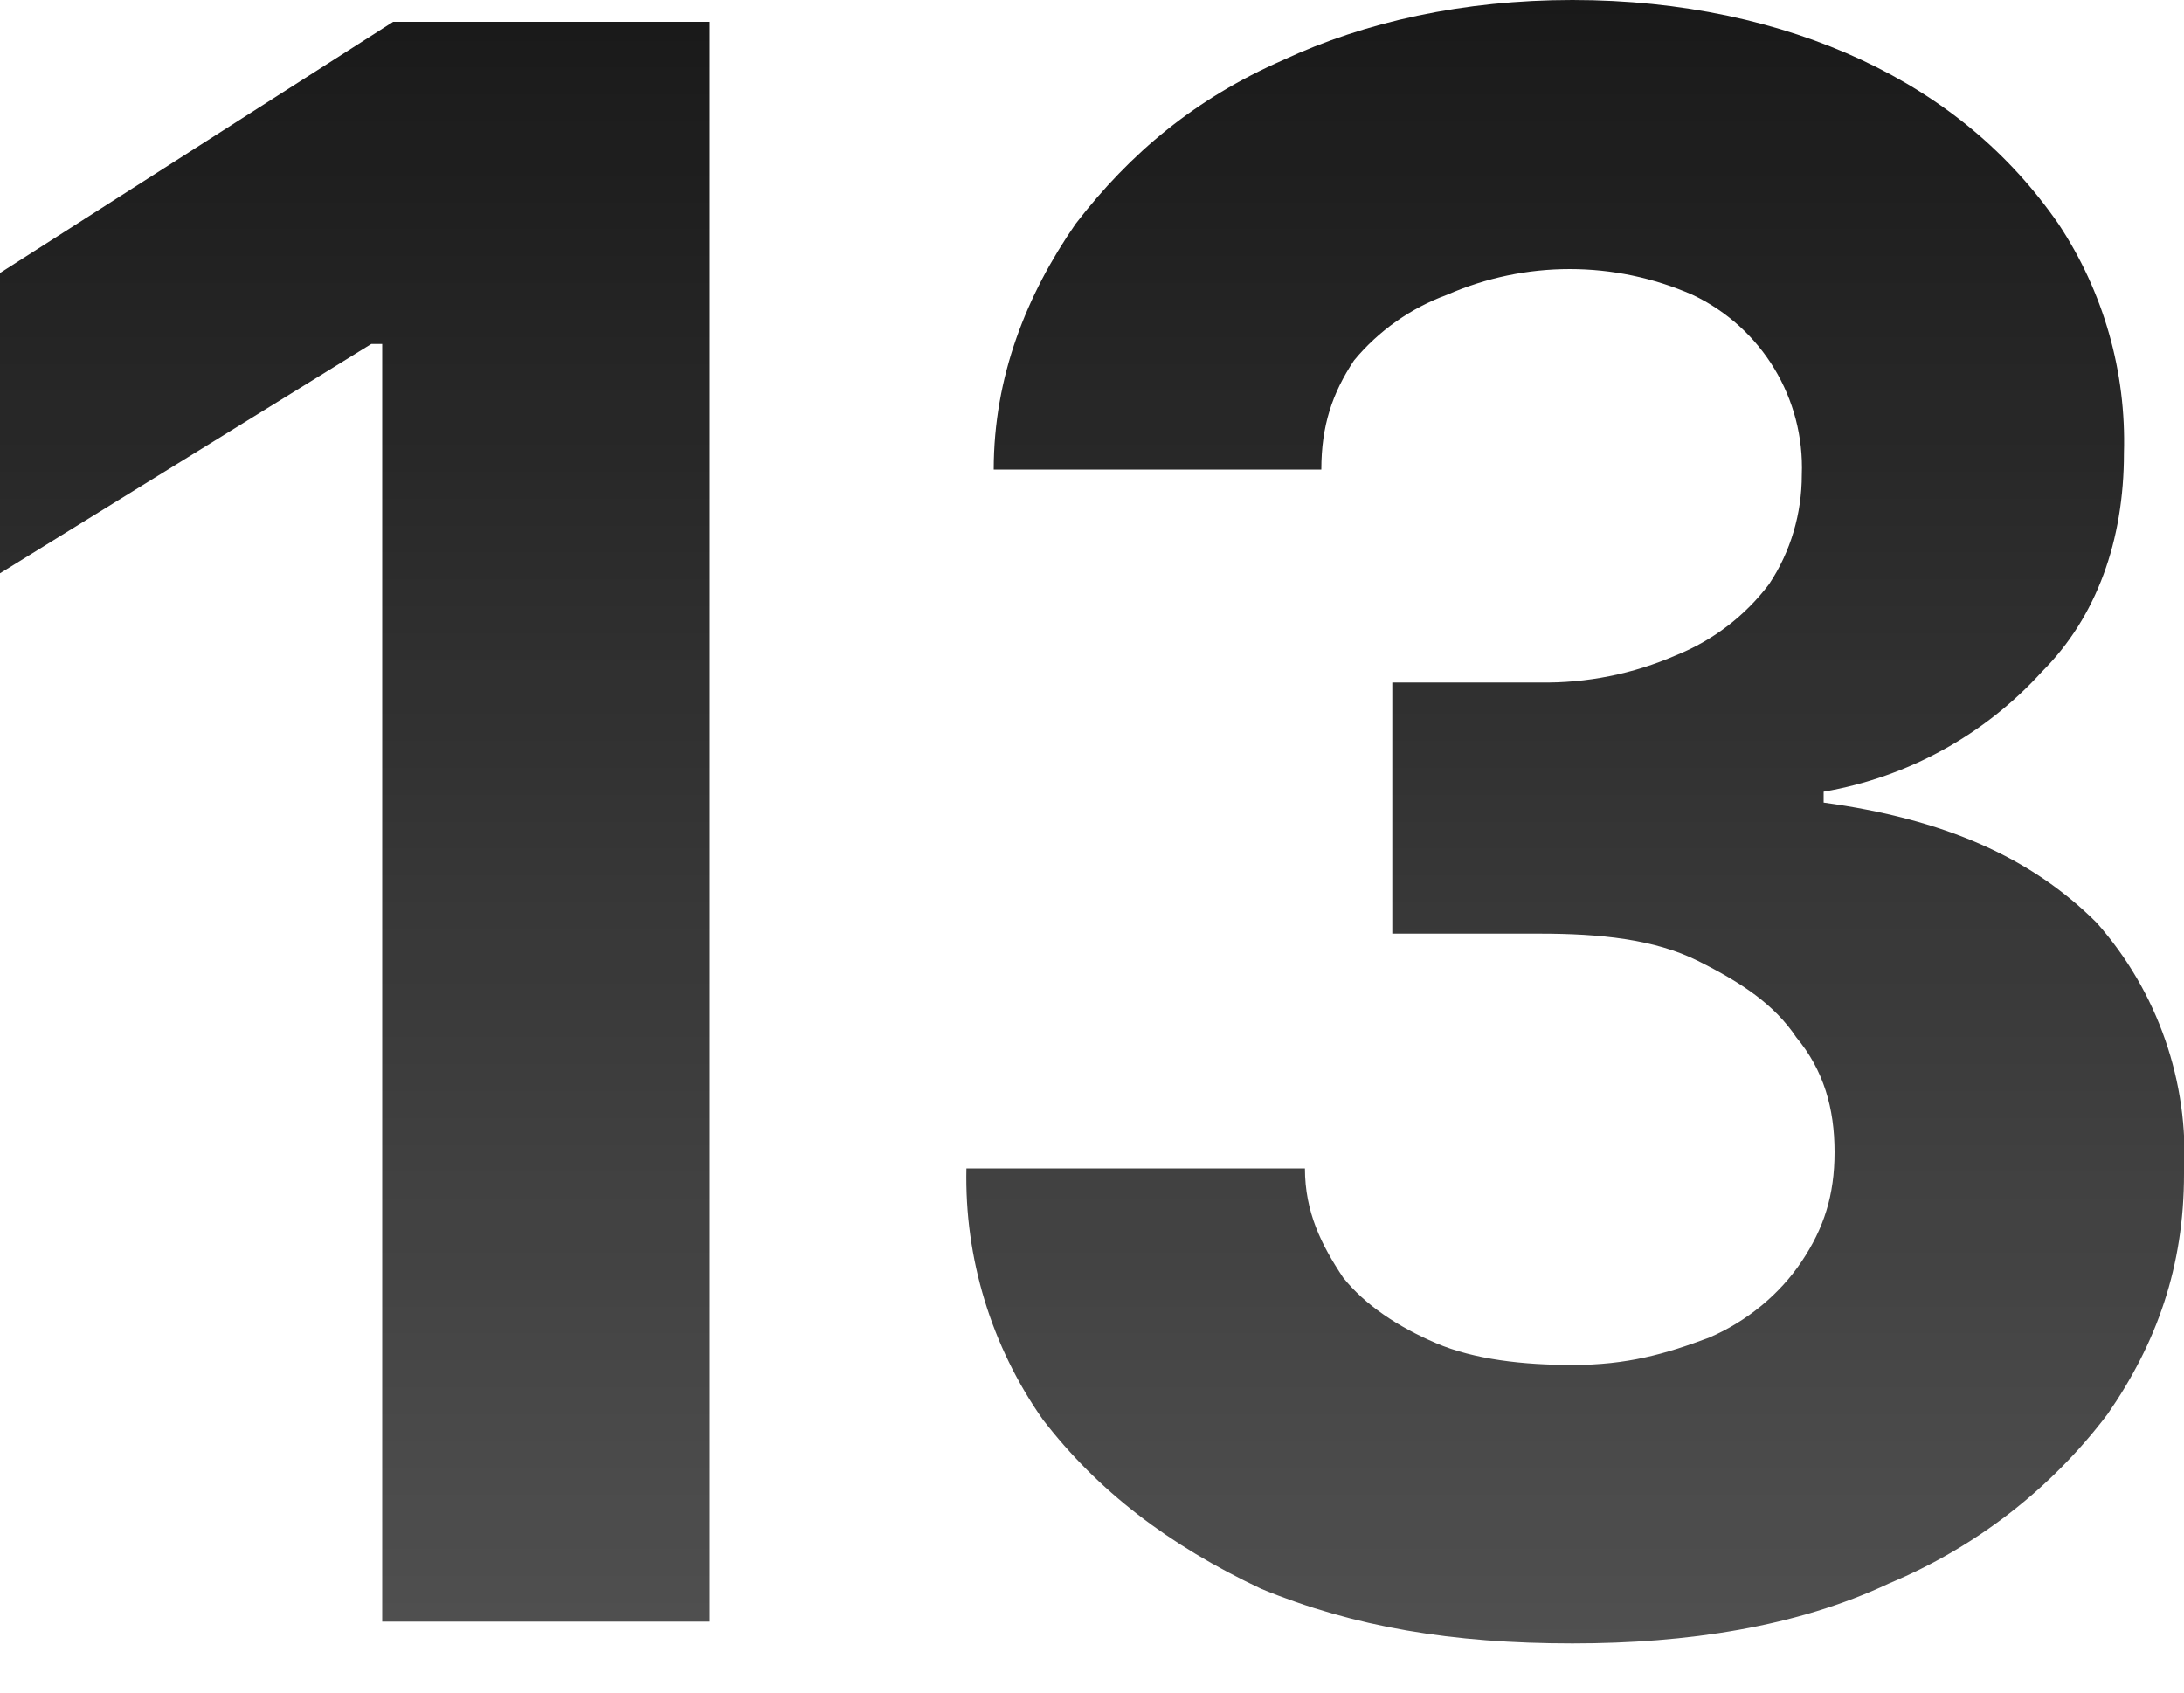
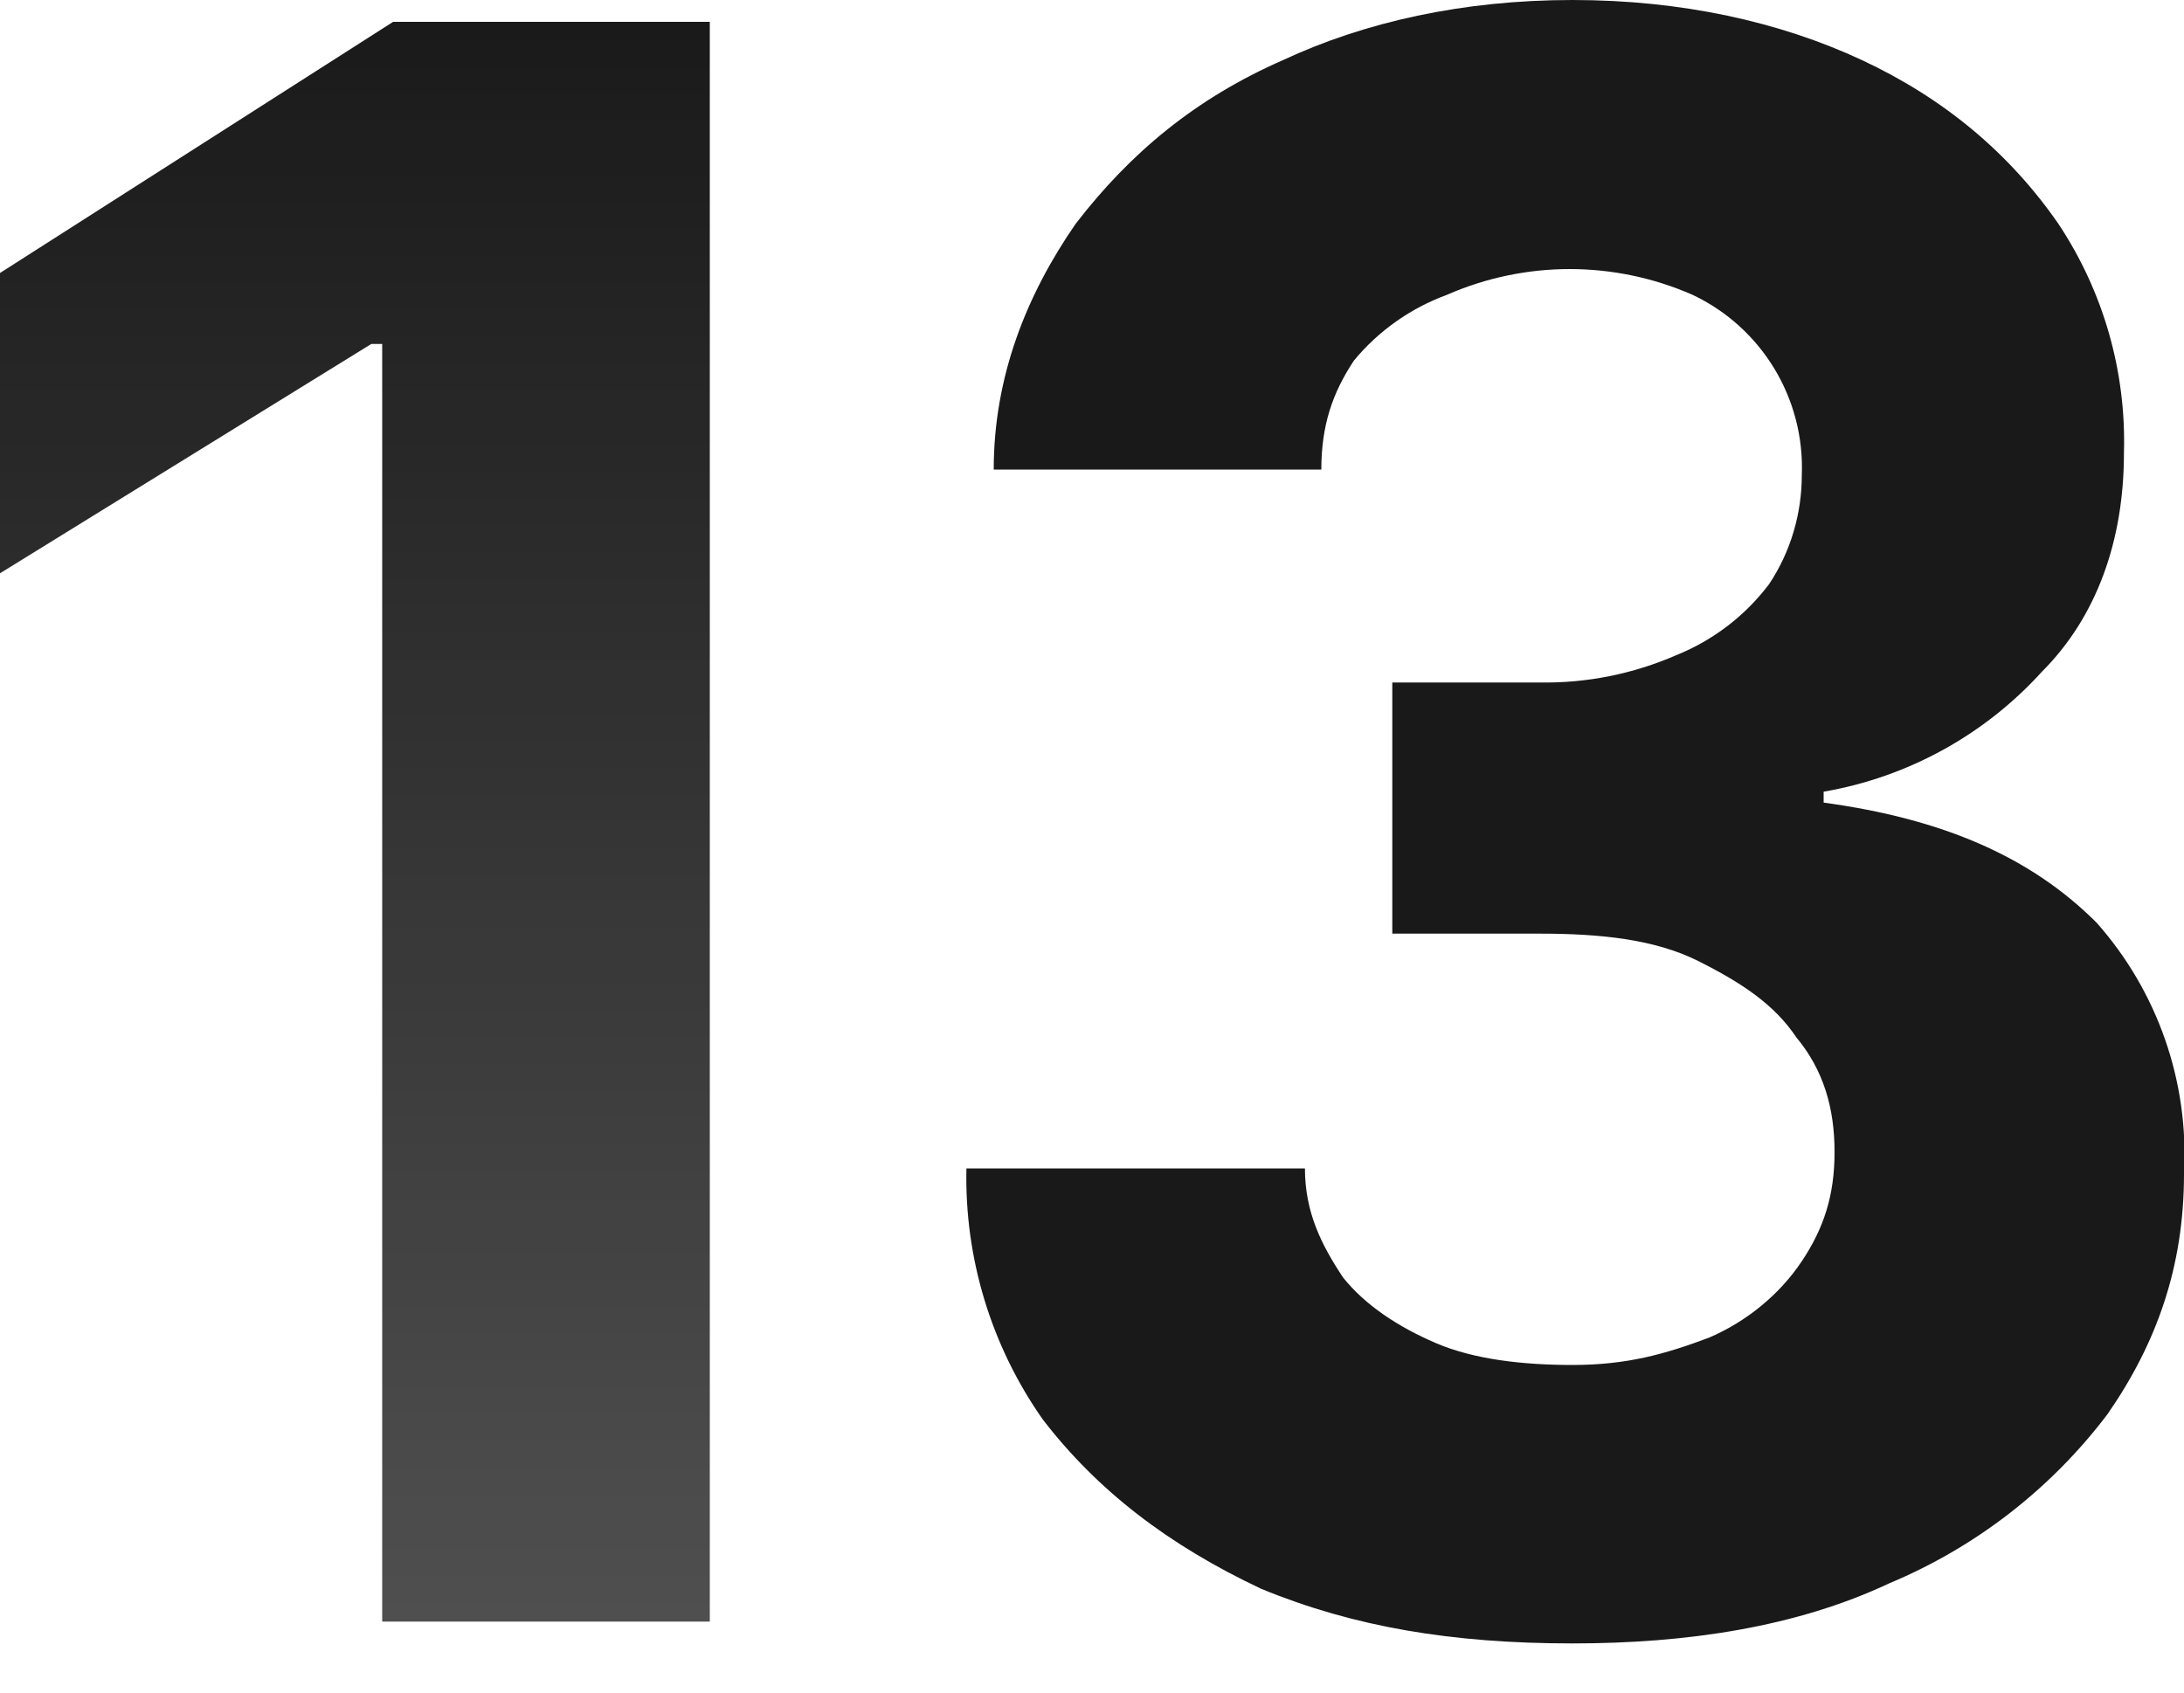
<svg xmlns="http://www.w3.org/2000/svg" width="40" height="31" fill="none">
  <g opacity=".9">
    <path fill="url(#a)" d="M13 .4v29.3H7V6.3h-.2L0 10.5V5L7.2.4H13Z" />
    <path fill="url(#b)" d="M28.8 30.1c-2.2 0-4-.3-5.7-1-1.7-.8-3-1.8-4-3.1a7.7 7.7 0 0 1-1.4-4.6h6.2c0 .8.3 1.4.7 2 .4.5 1 .9 1.7 1.2.7.3 1.6.4 2.5.4 1 0 1.7-.2 2.5-.5.7-.3 1.3-.8 1.7-1.4.4-.6.6-1.2.6-2s-.2-1.5-.7-2.1c-.4-.6-1-1-1.8-1.4-.8-.4-1.8-.5-2.9-.5h-2.7v-4.6h2.7a6 6 0 0 0 2.5-.5 4 4 0 0 0 1.7-1.3c.4-.6.6-1.3.6-2a3.5 3.5 0 0 0-2-3.3 5.6 5.6 0 0 0-4.5 0 4 4 0 0 0-1.7 1.2c-.4.6-.6 1.2-.6 2h-6c0-1.7.6-3.2 1.5-4.5 1-1.3 2.2-2.3 3.8-3C25 .4 26.8 0 28.8 0s3.8.4 5.3 1.1c1.5.7 2.7 1.7 3.6 3a7.2 7.2 0 0 1 1.2 4.2c0 1.6-.5 3-1.5 4a7 7 0 0 1-4 2.2v.2c2.2.3 3.8 1 5 2.2a6.4 6.4 0 0 1 1.6 4.6c0 1.7-.5 3.1-1.4 4.4a9.7 9.7 0 0 1-4 3.1c-1.7.8-3.7 1.1-5.8 1.1Z" />
  </g>
  <defs>
    <linearGradient id="a" x1="20" x2="20" y1="0" y2="30.1" gradientUnits="userSpaceOnUse">
      <stop />
      <stop offset="1" stop-color="#3D3D3D" />
    </linearGradient>
    <linearGradient id="b" x1="20" x2="20" y1="0" y2="30.1" gradientUnits="userSpaceOnUse">
      <stop />
-       <stop offset="1" stop-color="#3D3D3D" />
+       <stop offset="1" stopColor="#3D3D3D" />
    </linearGradient>
  </defs>
</svg>
